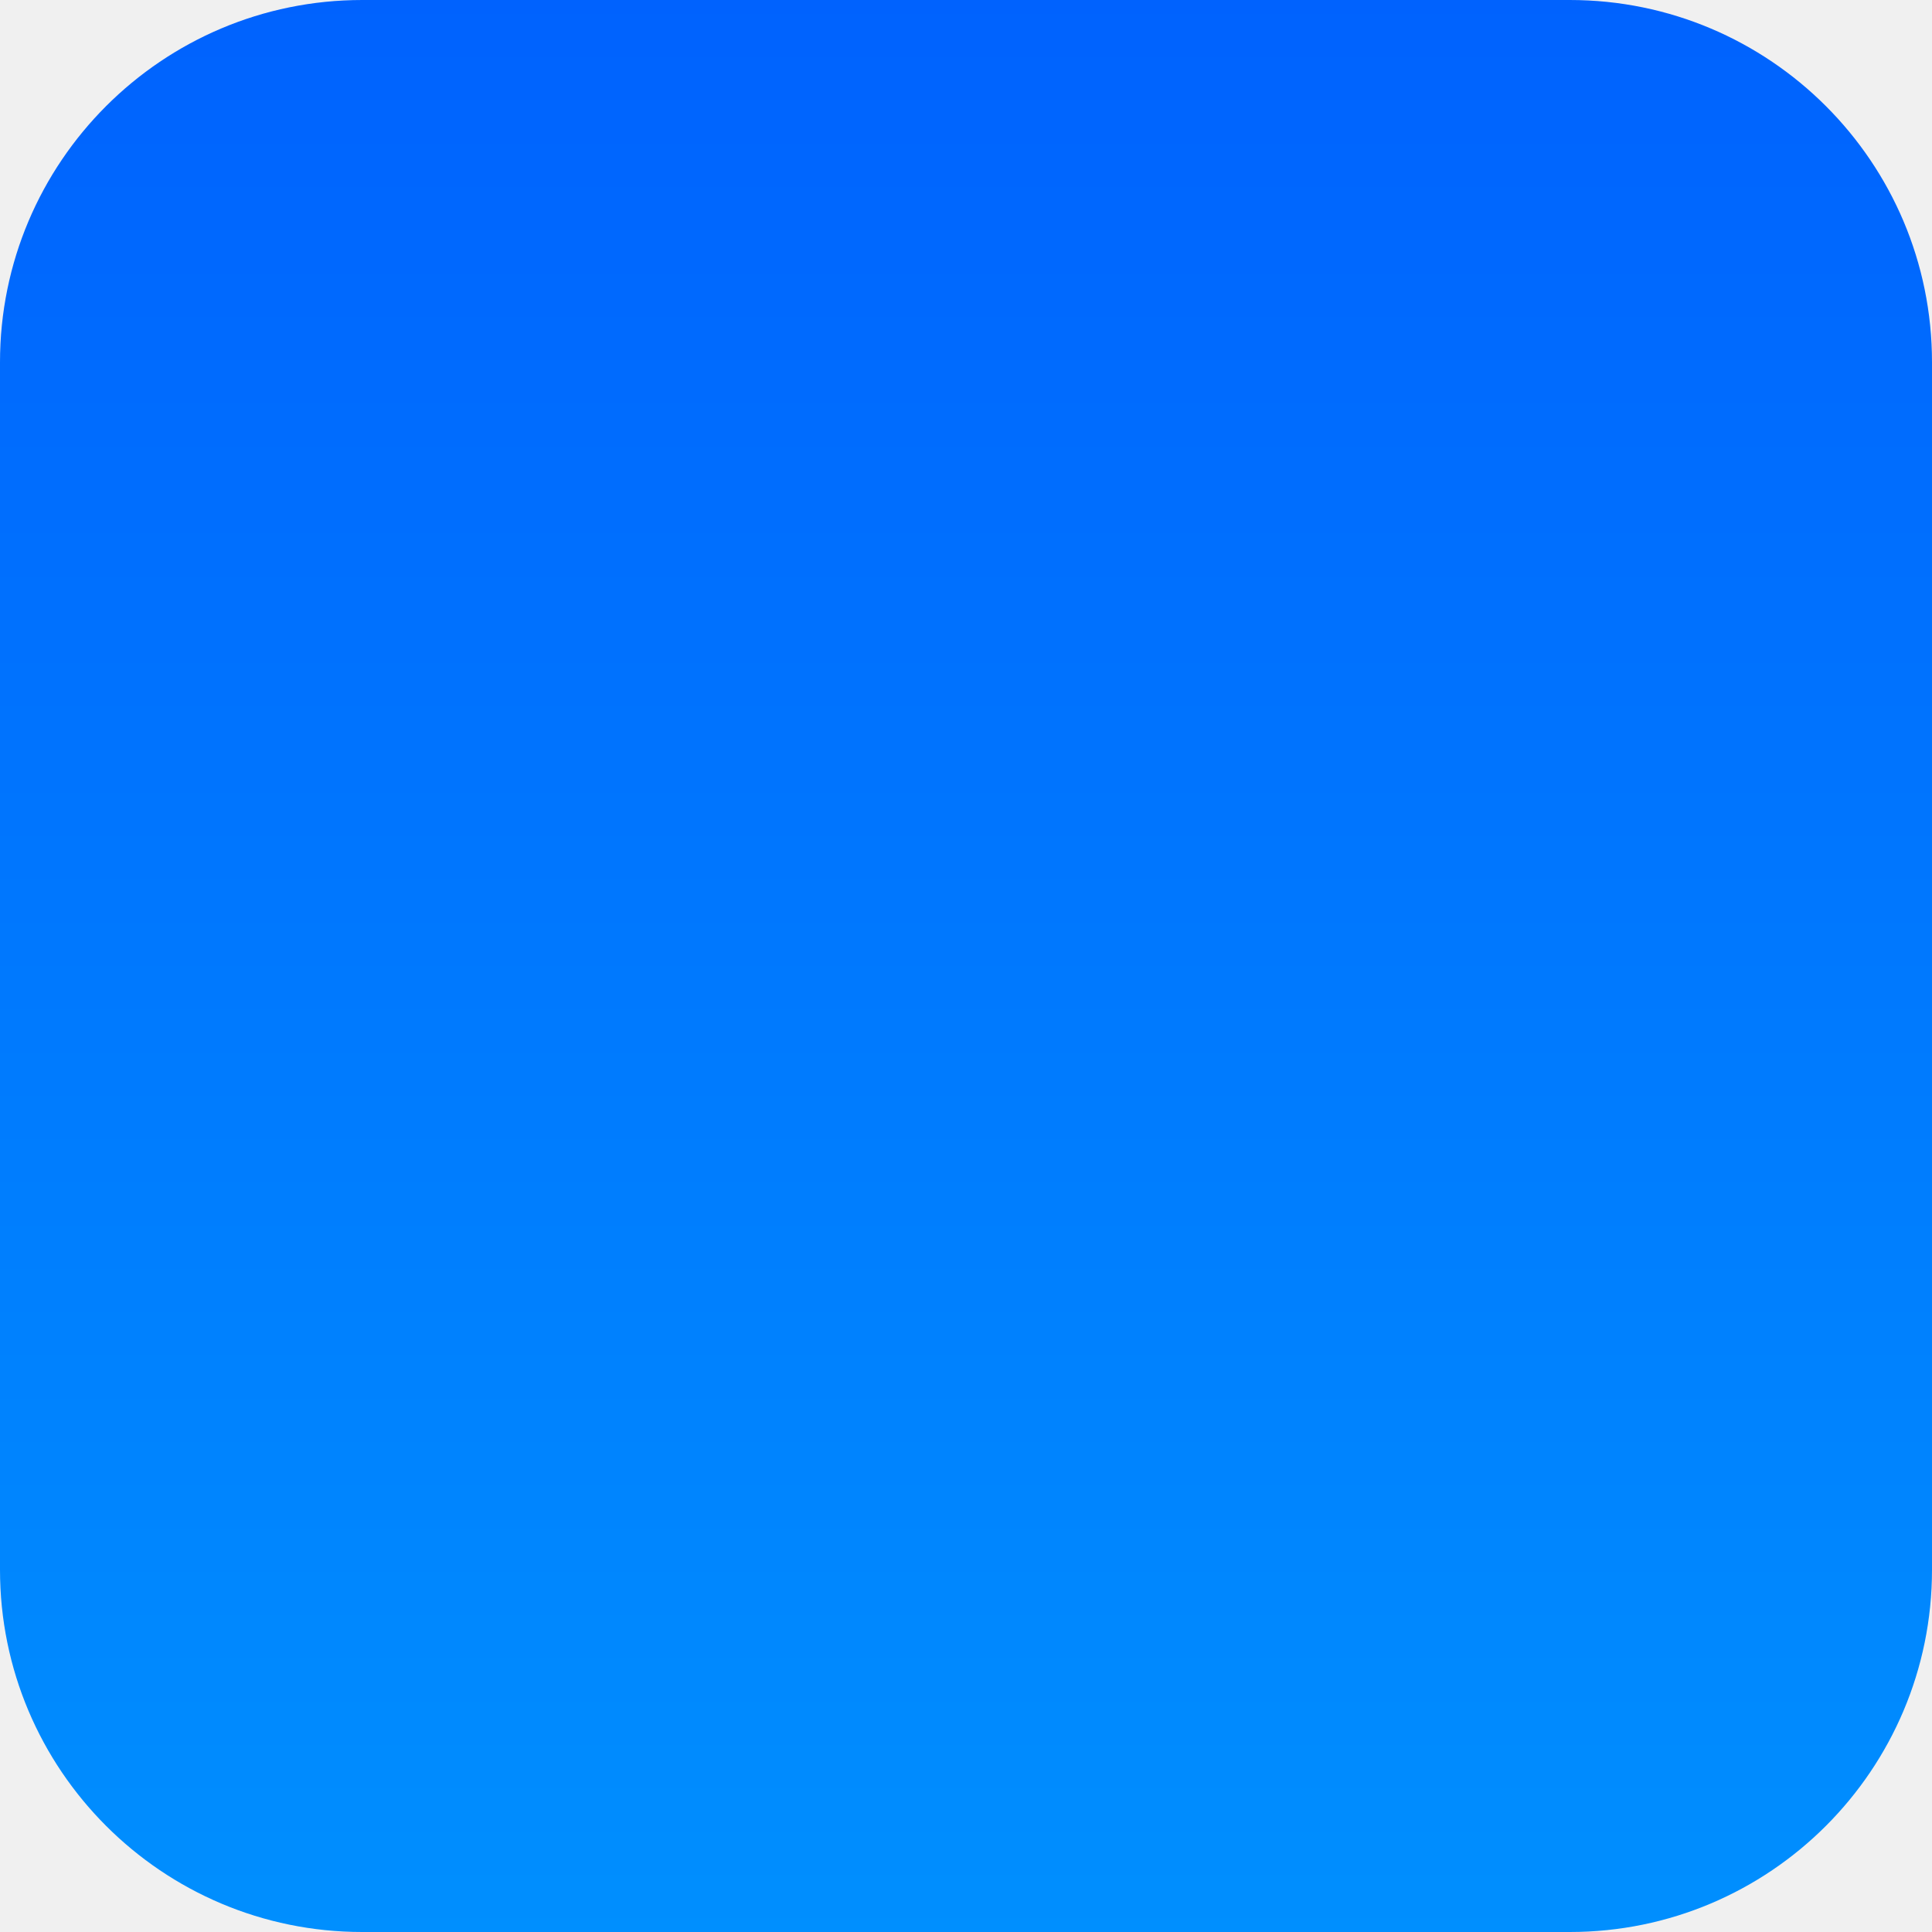
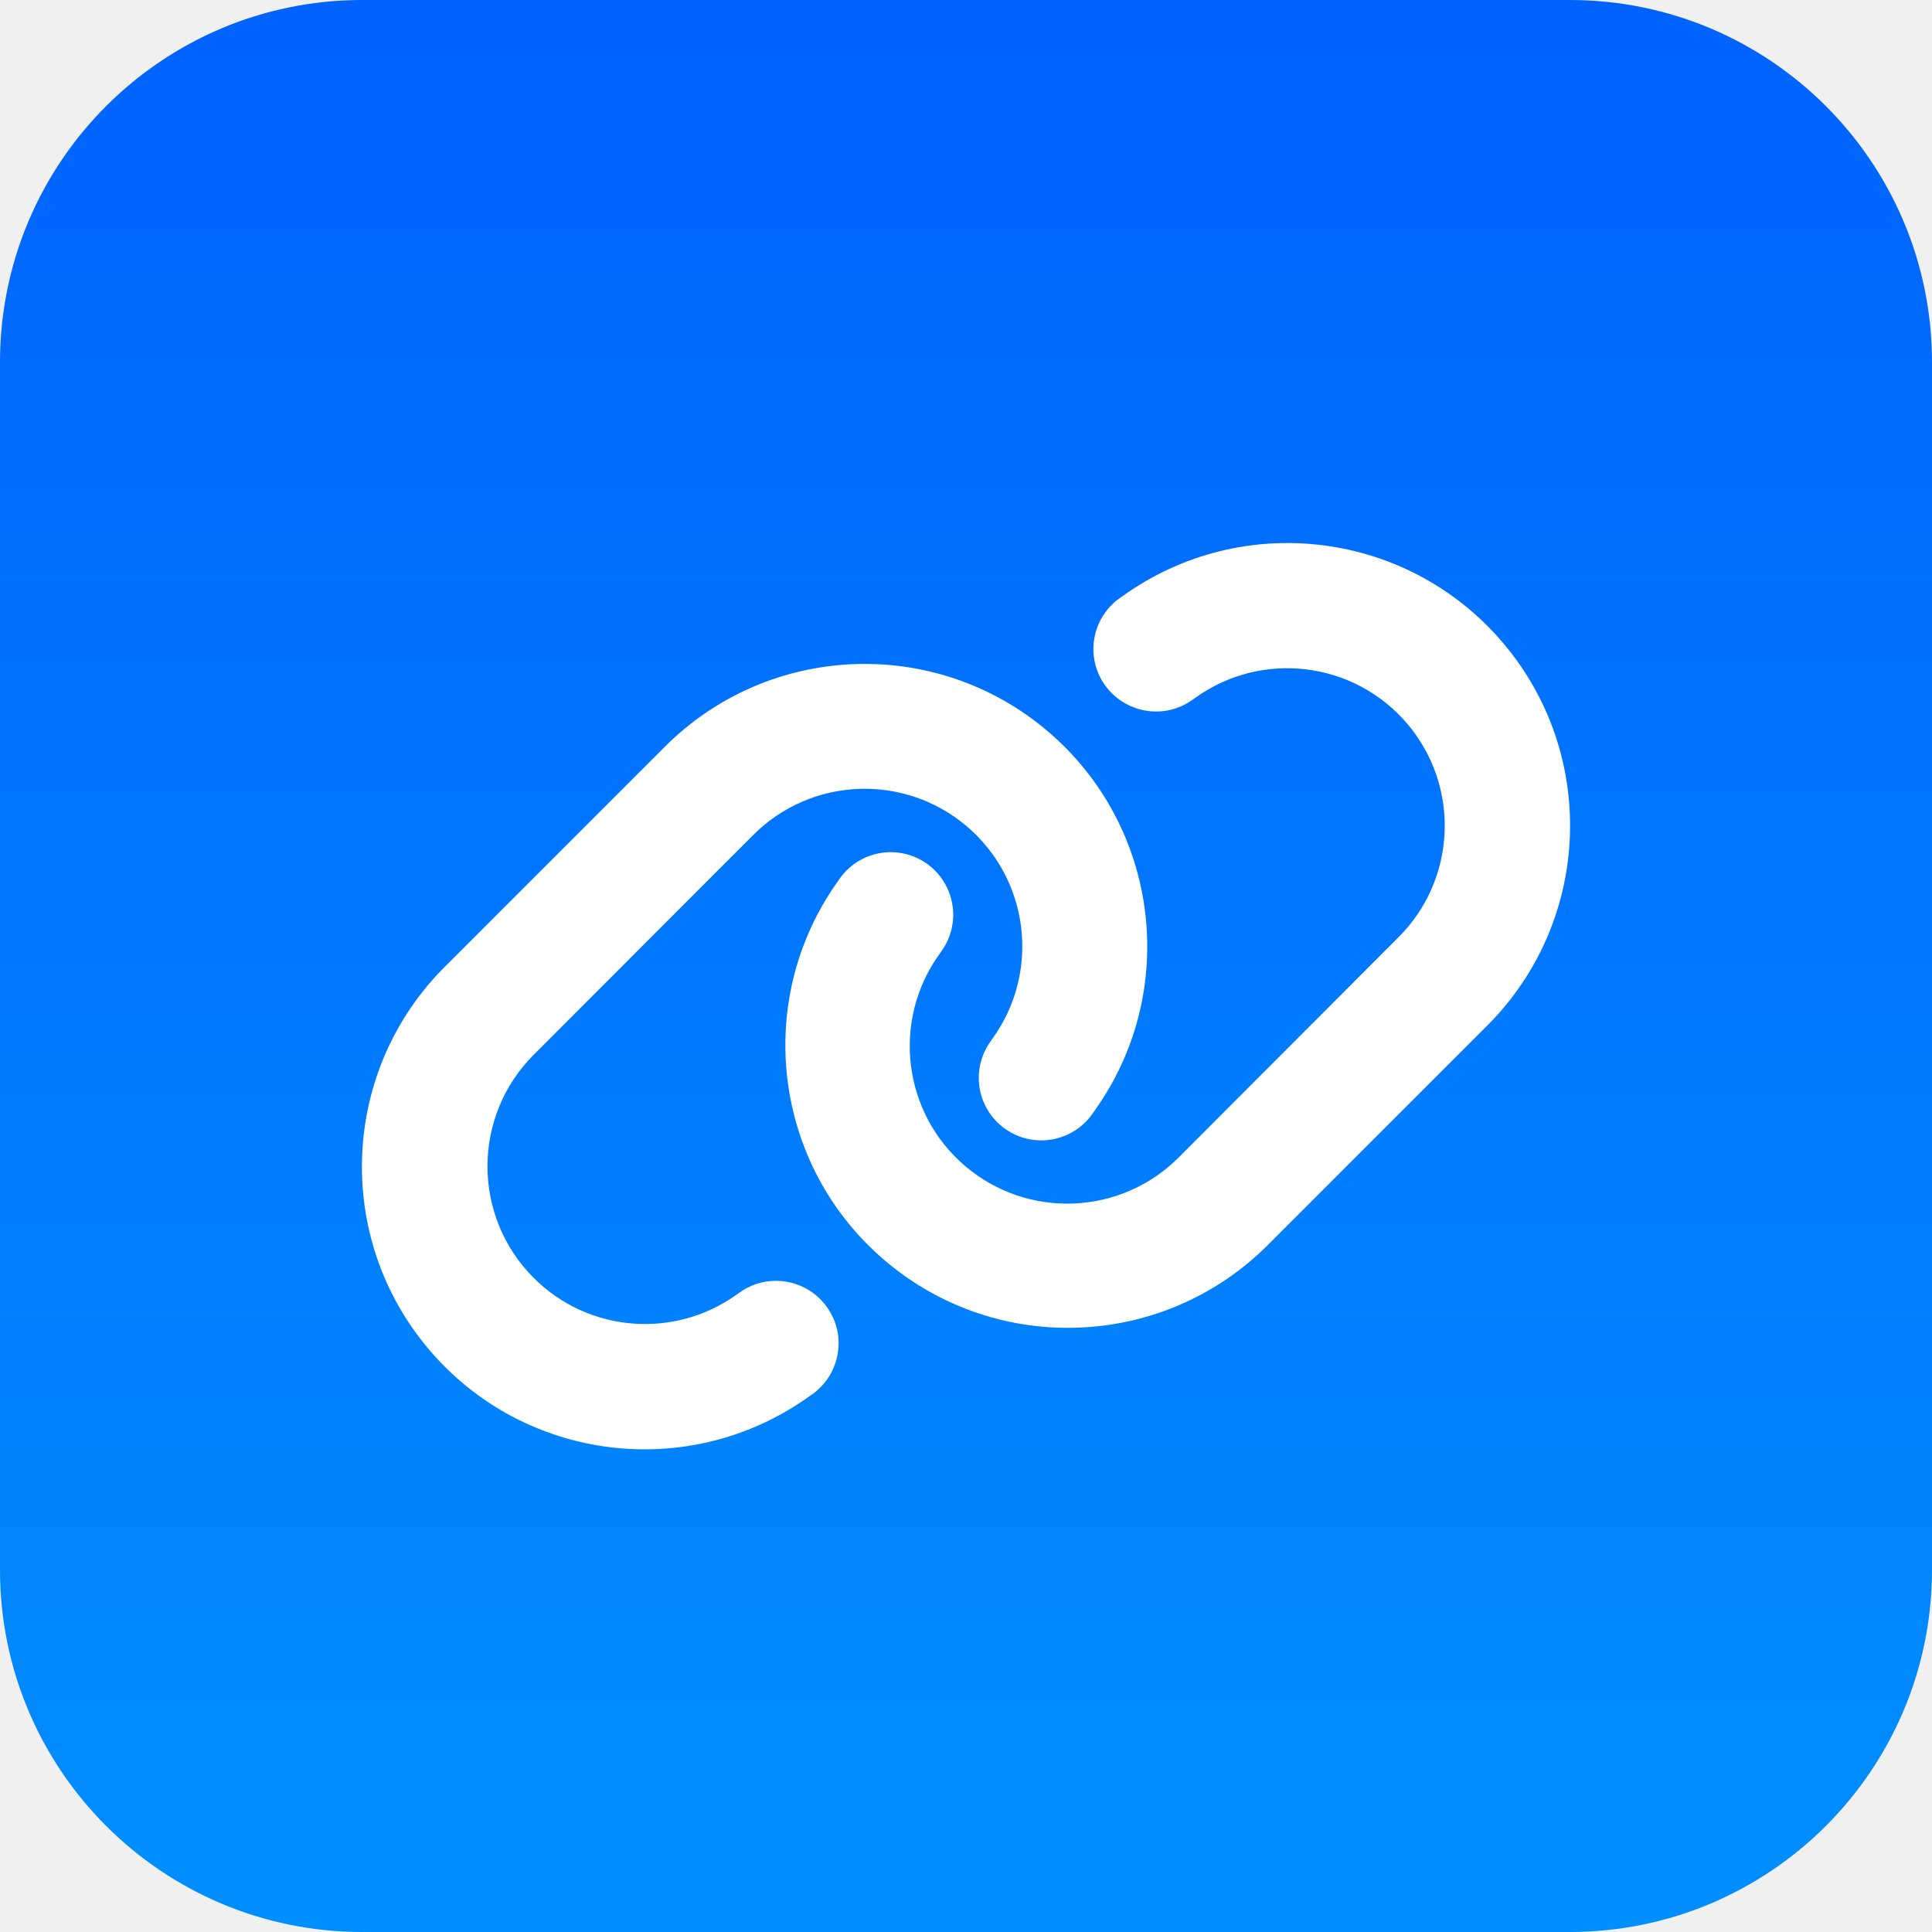
<svg xmlns="http://www.w3.org/2000/svg" viewBox="0 0 32 32">
  <defs>
    <linearGradient id="a" x1="50%" x2="50%" y1="0%" y2="100%">
      <stop offset="0%" stop-color="#0062FE" />
      <stop offset="100%" stop-color="#008FFE" />
    </linearGradient>
  </defs>
-   <rect width="32" height="32" fill="url(#a)" fill-rule="evenodd" rx="6" />
+   <g fill="none" fill-rule="evenodd">
+     <rect width="32" height="32" fill="url(#a)" rx="6" />
+     <path fill="#FFF" fill-rule="nonzero" d="M24.628 16.992a4.681 4.681 0 0 0-6.032-7.12l-.052.036a1.033 1.033 0 0 0-.24 1.444c.334.463.982.573 1.445.24l.052-.036a2.609 2.609 0 0 1 3.36 3.97l-3.632 3.639a2.609 2.609 0 0 1-3.97-3.361l.036-.052a1.035 1.035 0 0 0-1.684-1.204l-.036.052a4.68 4.68 0 0 0 7.117 6.028l3.636-3.636Zm-17.256-.984a4.681 4.681 0 0 0 6.032 7.12l.052-.036c.466-.334.573-.981.24-1.444a1.036 1.036 0 0 0-1.445-.24l-.052.036a2.606 2.606 0 0 1-3.36-.279 2.613 2.613 0 0 1 0-3.694l3.632-3.636a2.61 2.61 0 0 1 3.97 3.364l-.036.052a1.035 1.035 0 0 0 1.684 1.204l.036-.051a4.68 4.68 0 0 0-7.117-6.032l-3.636 3.636Z" />
+   </g>
</svg>
